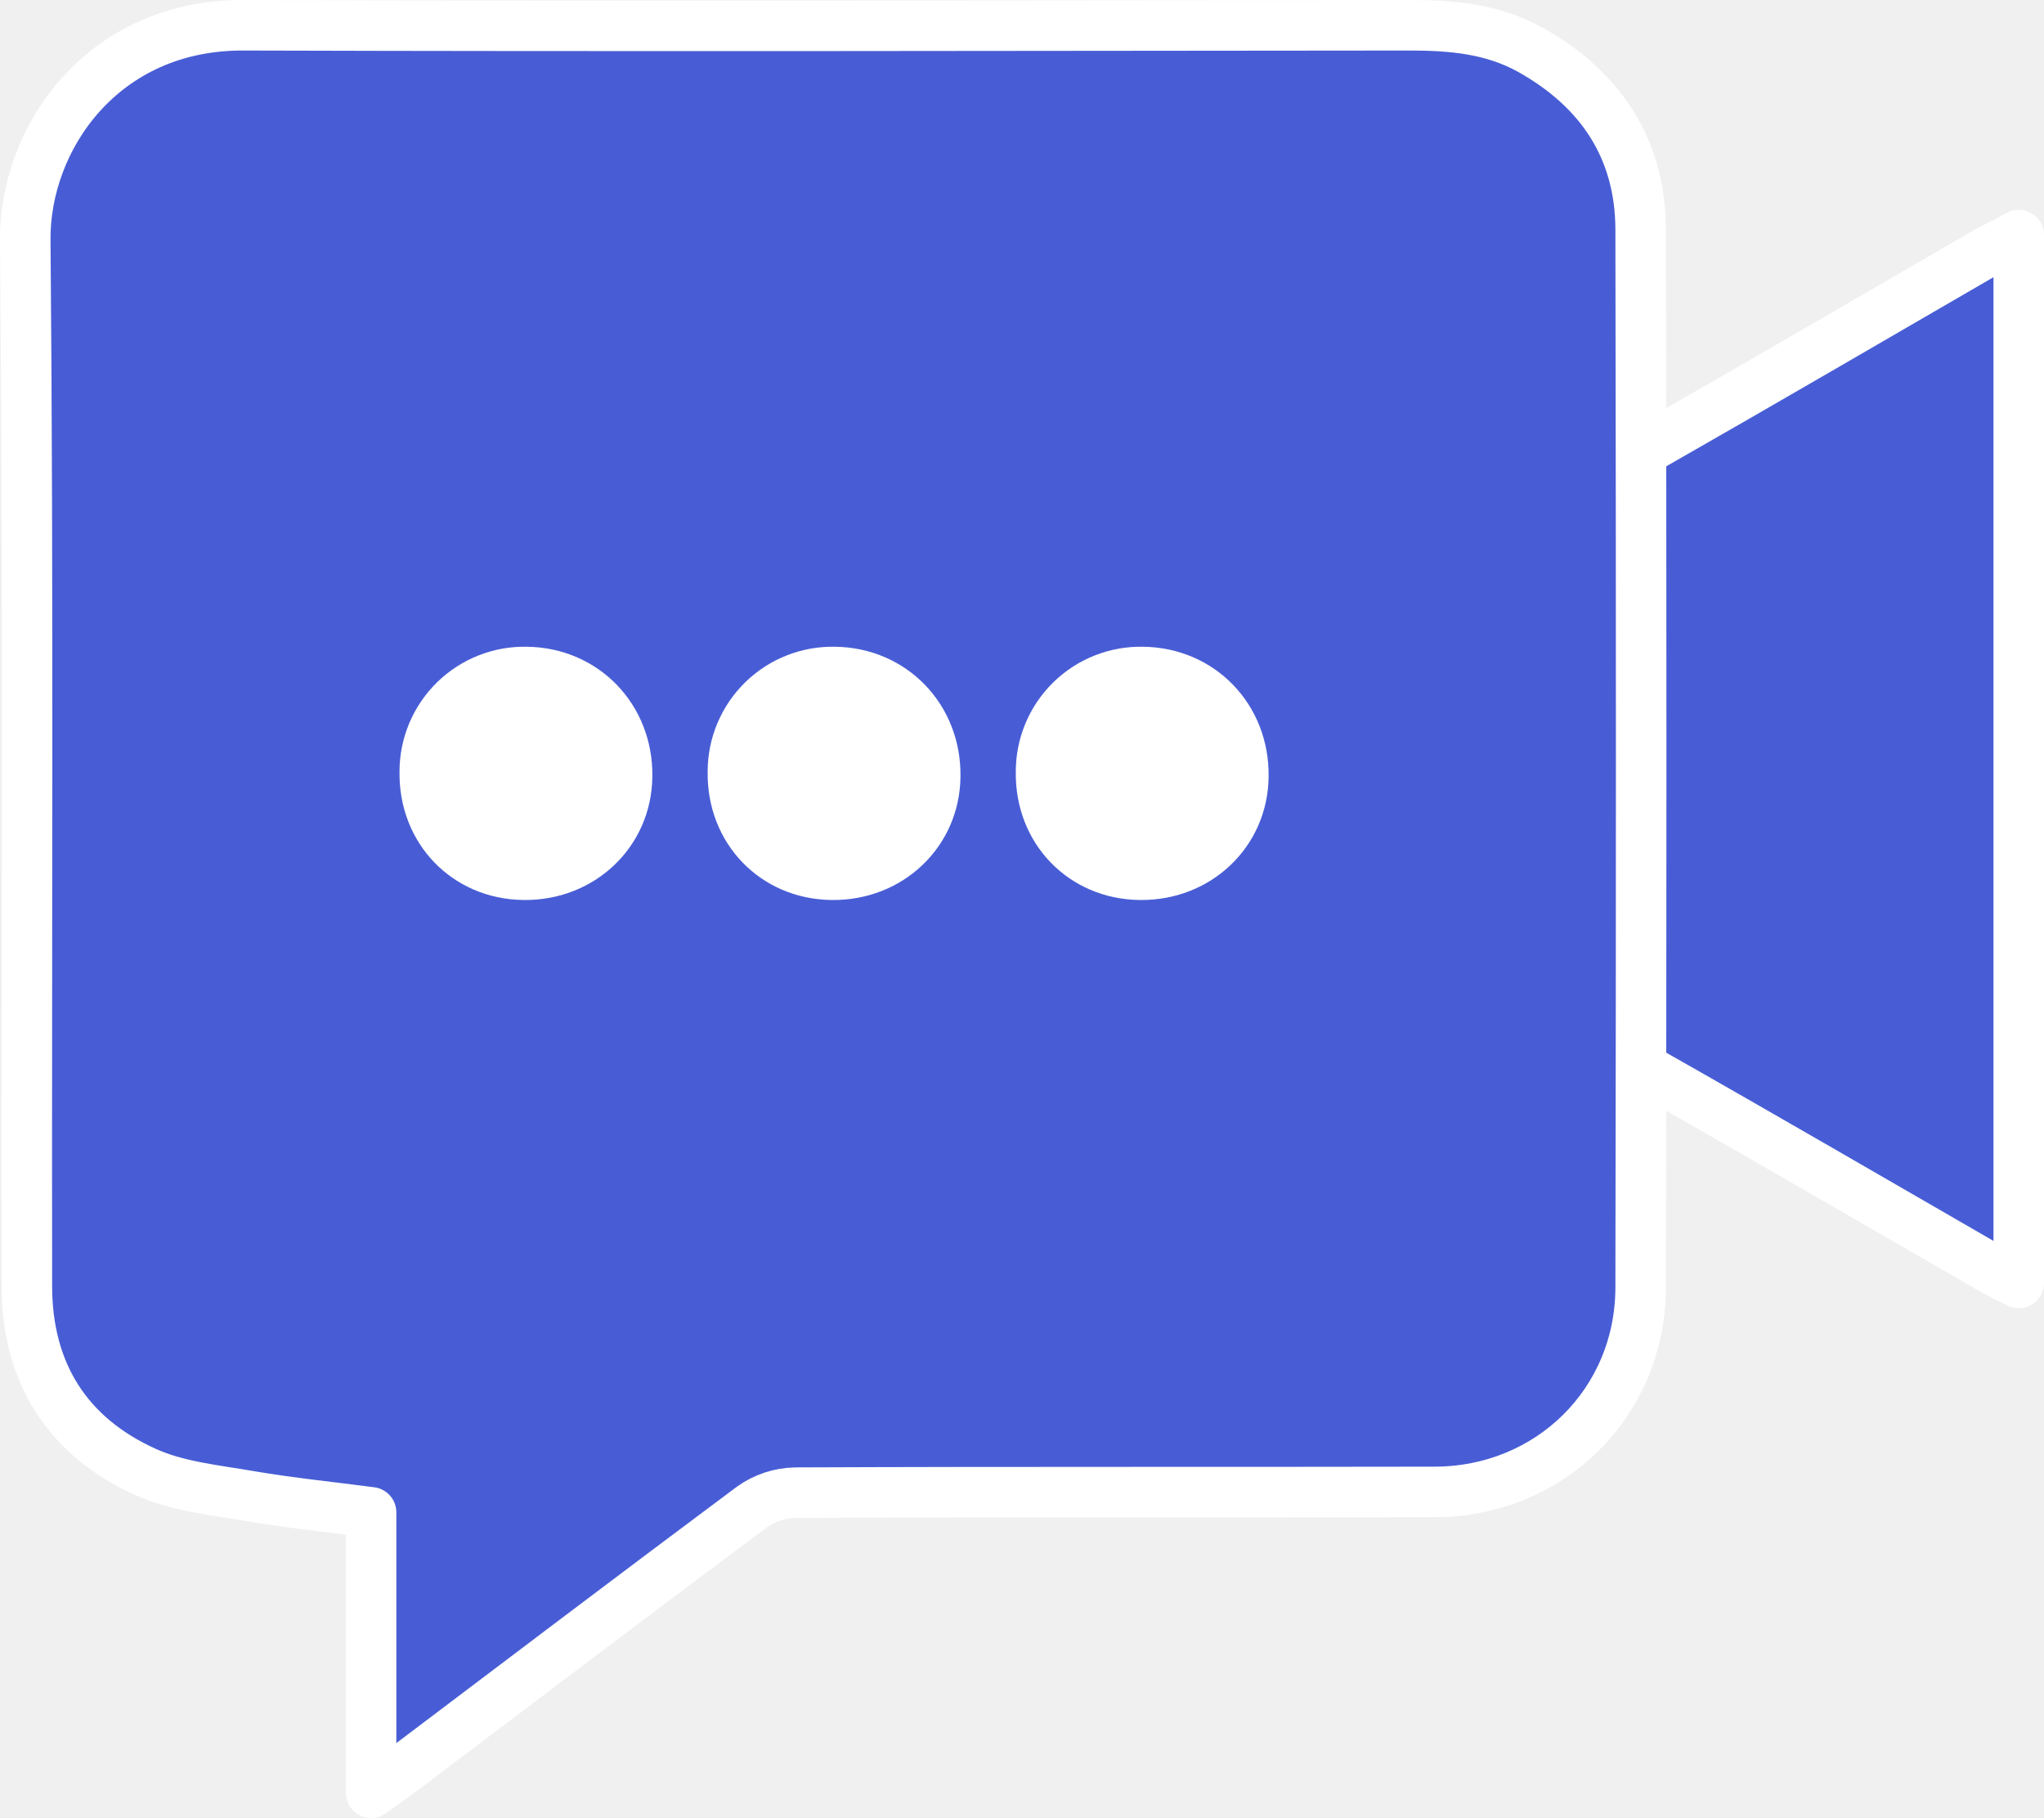
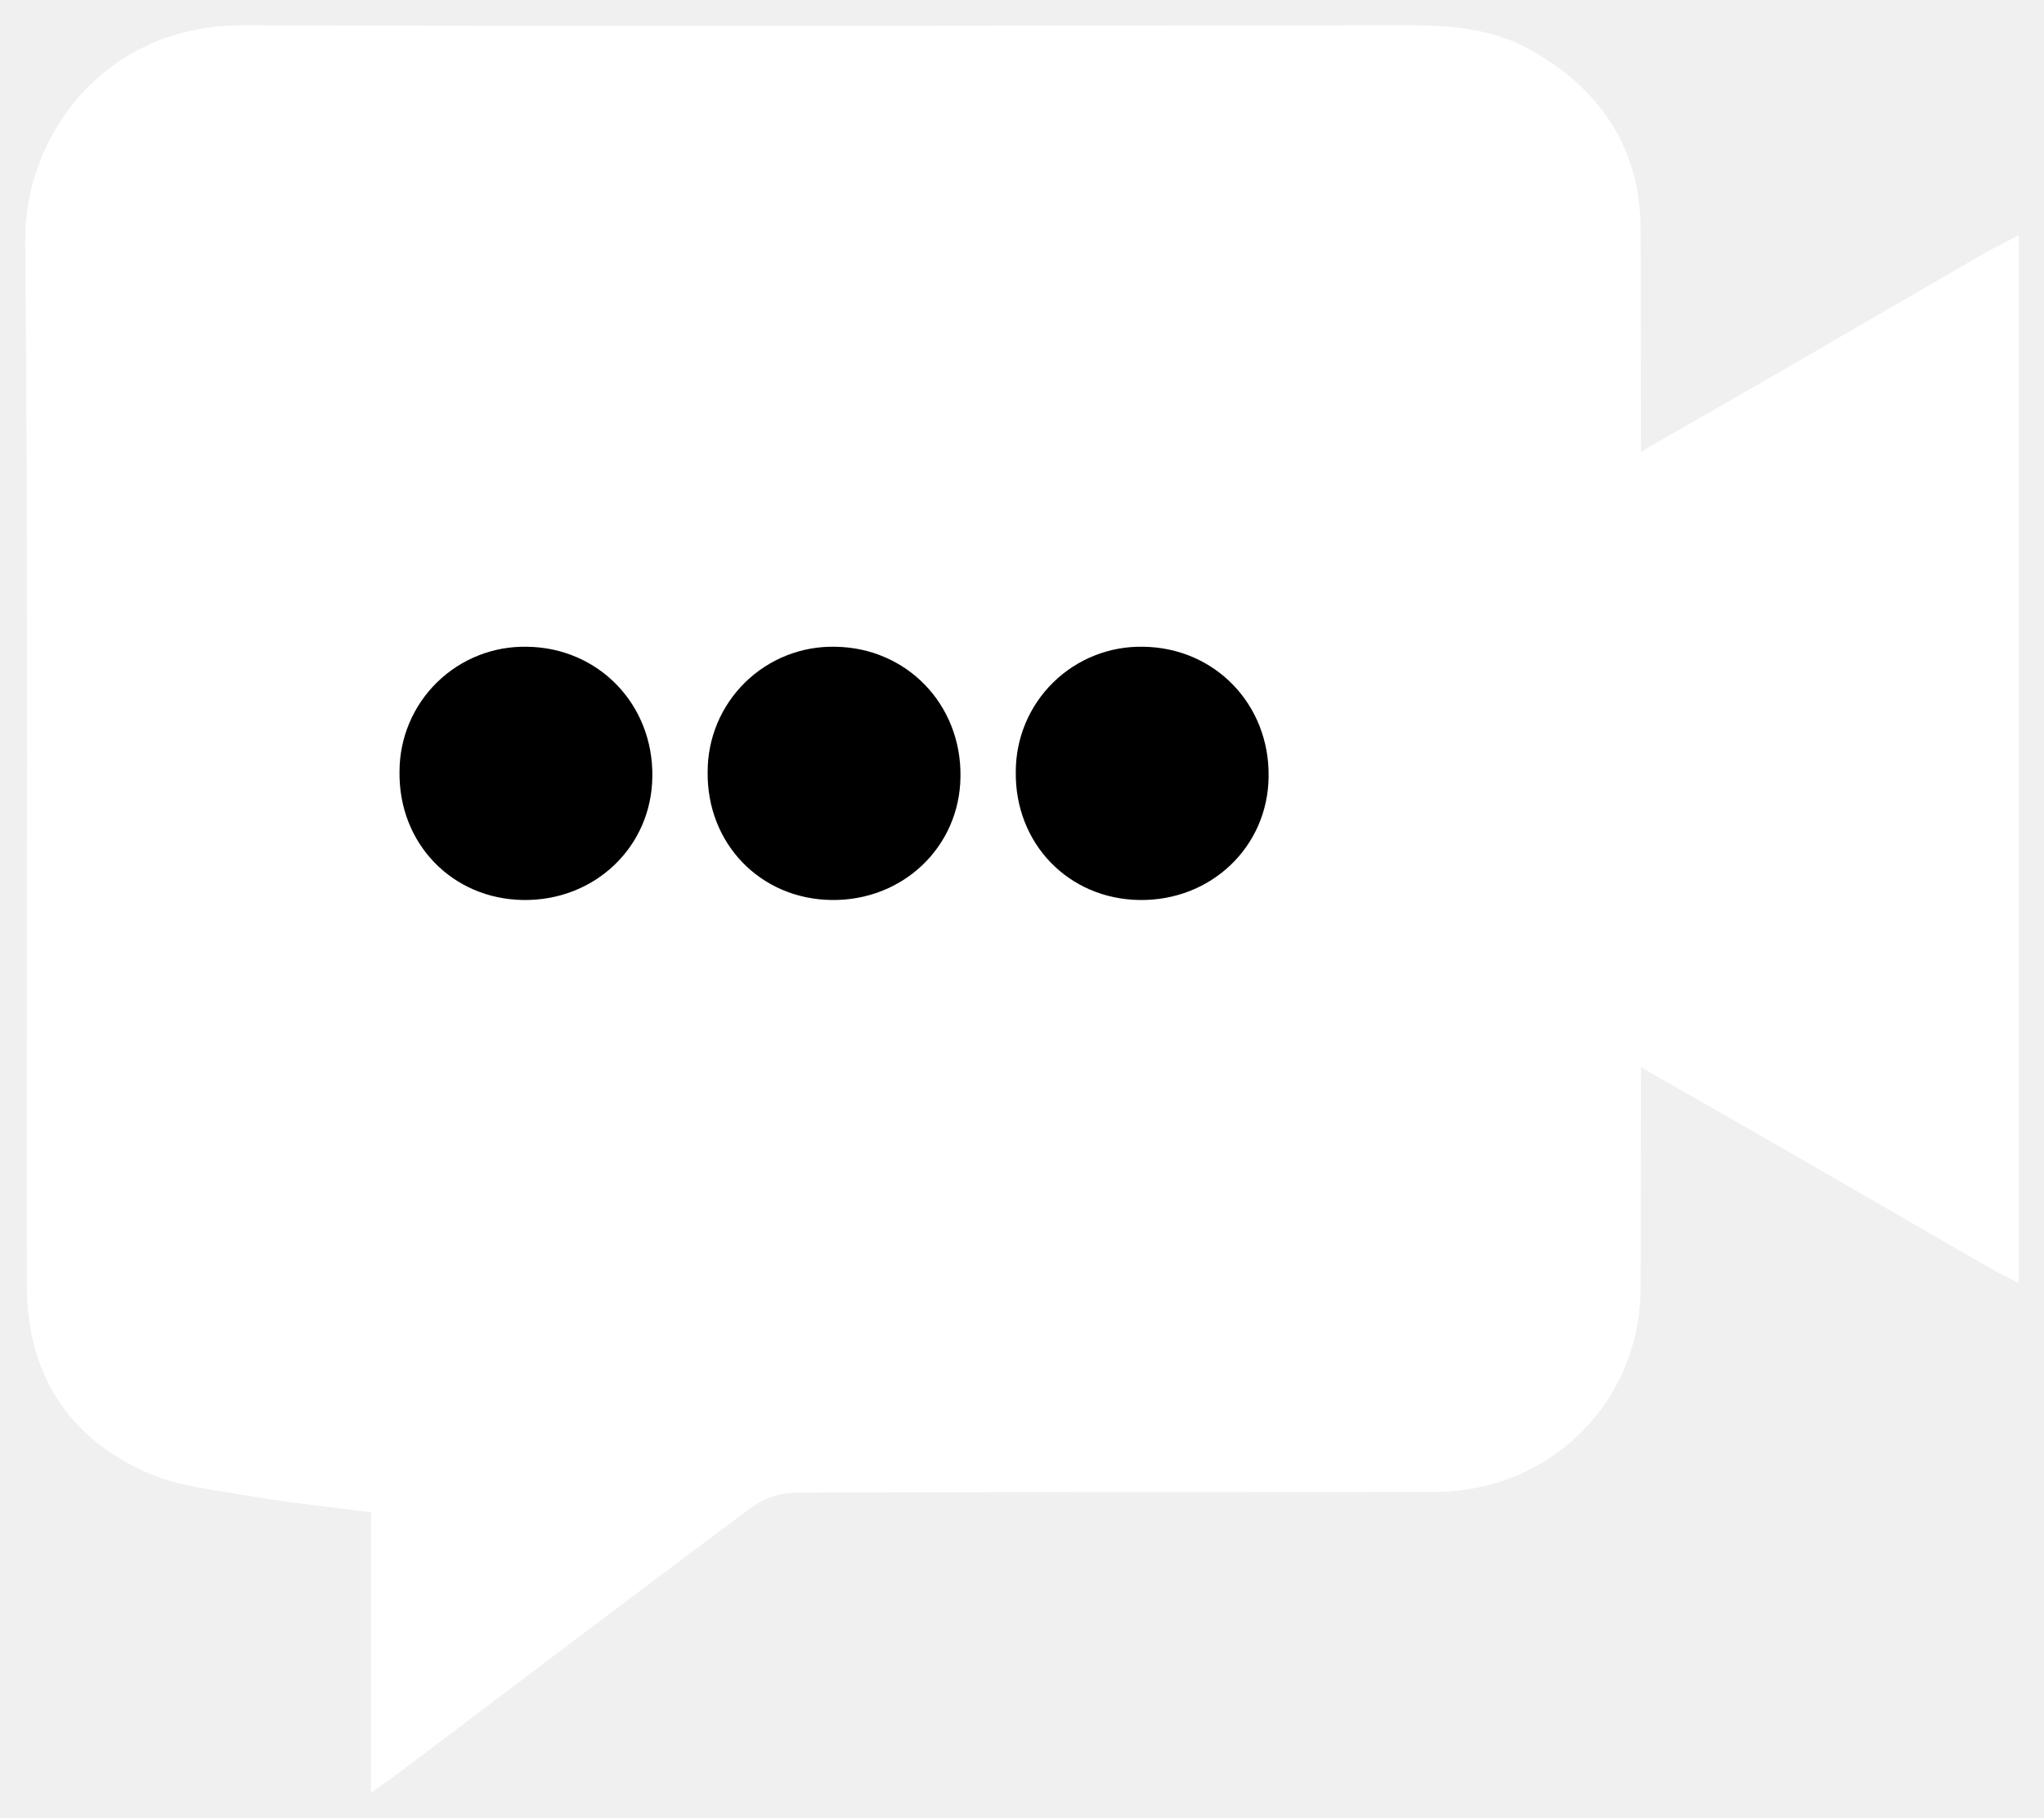
<svg xmlns="http://www.w3.org/2000/svg" viewBox="0 0 404.64 359.8">
  <defs>
-     <style>.cls-1{fill:#485dd5;stroke:#fff;stroke-linecap:round;stroke-linejoin:round;stroke-width:10px;}.cls-2{fill:#fff;}</style>
+     <style>
+             .cls-1{fill:#fff;}
+             .cls-2{fill:#000;}
+         </style>
  </defs>
-   <g id="Layer_2">
-     <g id="logo">
-       <path class="cls-1" d="M399.64,46.53V253.91c-2.2-1.12-3.8-1.86-5.32-2.73-22.65-13.05-45.24-26.21-68-39.1-3.57-2-4.71-4.42-4.69-8.35q.16-53.47-.05-107c0-4,1.38-6.27,4.87-8.25,22.41-12.78,44.7-25.79,67-38.71C395.22,48.83,397,48,399.64,46.53Z" />
-       <path class="cls-1" d="M324.79,45.37c-.05-16-8-27.83-21.93-35.57C295.46,5.71,287.41,5,279.15,5c-77,.06-154,.23-231,0C20.18,4.91,4.82,27.47,5,47.52c.63,69,.22,138,.32,207,0,17.15,8,29.84,23.56,36.83,6.35,2.86,13.75,3.56,20.75,4.77,7.8,1.33,15.69,2.12,23.83,3.19V354.8c2.88-2.07,4.62-3.27,6.31-4.54,23-17.37,46-34.8,69.08-52a15.34,15.34,0,0,1,8.58-2.84c42.16-.18,84.33-.06,126.49-.15,22.86,0,40.82-17.64,40.87-40.41Q325,150.12,324.79,45.37Z" />
-       <path class="cls-2" d="M164.57,178.12c-14.08-.2-24.69-11.21-24.48-25.4A24.71,24.71,0,0,1,165.35,128c14.14.19,25,11.4,24.79,25.72C190,167.59,178.74,178.33,164.57,178.12Z" />
-       <path class="cls-2" d="M103.57,178.12c-14.08-.2-24.69-11.21-24.48-25.4A24.71,24.71,0,0,1,104.35,128c14.14.19,25,11.4,24.79,25.72C129,167.59,117.74,178.33,103.57,178.12Z" />
-       <path class="cls-2" d="M225.57,178.12c-14.08-.2-24.69-11.21-24.48-25.4A24.71,24.71,0,0,1,226.35,128c14.14.19,25,11.4,24.79,25.72C251,167.59,239.74,178.33,225.57,178.12Z" />
-     </g>
-   </g>
+   <path class="cls-1" d="M399.64,46.53V253.91c-2.2-1.12-3.8-1.86-5.32-2.73-22.65-13.05-45.24-26.21-68-39.1-3.57-2-4.71-4.42-4.69-8.35q.16-53.47-.05-107c0-4,1.38-6.27,4.87-8.25,22.41-12.78,44.7-25.79,67-38.71C395.22,48.83,397,48,399.64,46.53Z" />
+   <path class="cls-1" d="M324.79,45.37c-.05-16-8-27.83-21.93-35.57C295.46,5.71,287.41,5,279.15,5c-77,.06-154,.23-231,0C20.18,4.91,4.82,27.47,5,47.52c.63,69,.22,138,.32,207,0,17.15,8,29.84,23.56,36.83,6.35,2.86,13.75,3.56,20.75,4.77,7.8,1.33,15.69,2.12,23.83,3.19V354.8c2.88-2.07,4.62-3.27,6.31-4.54,23-17.37,46-34.8,69.08-52a15.34,15.34,0,0,1,8.58-2.84c42.16-.18,84.33-.06,126.49-.15,22.86,0,40.82-17.64,40.87-40.41Q325,150.12,324.79,45.37Z" />
+   <path class="cls-2" d="M164.57,178.12c-14.08-.2-24.69-11.21-24.48-25.4A24.71,24.71,0,0,1,165.35,128c14.14.19,25,11.4,24.79,25.72C190,167.59,178.74,178.33,164.57,178.12Z" />
+   <path class="cls-2" d="M103.57,178.12c-14.08-.2-24.69-11.21-24.48-25.4A24.71,24.71,0,0,1,104.35,128c14.14.19,25,11.4,24.79,25.72C129,167.59,117.74,178.33,103.57,178.12Z" />
+   <path class="cls-2" d="M225.57,178.12c-14.08-.2-24.69-11.21-24.48-25.4A24.71,24.71,0,0,1,226.35,128c14.14.19,25,11.4,24.79,25.72C251,167.59,239.74,178.33,225.57,178.12Z" />
</svg>
